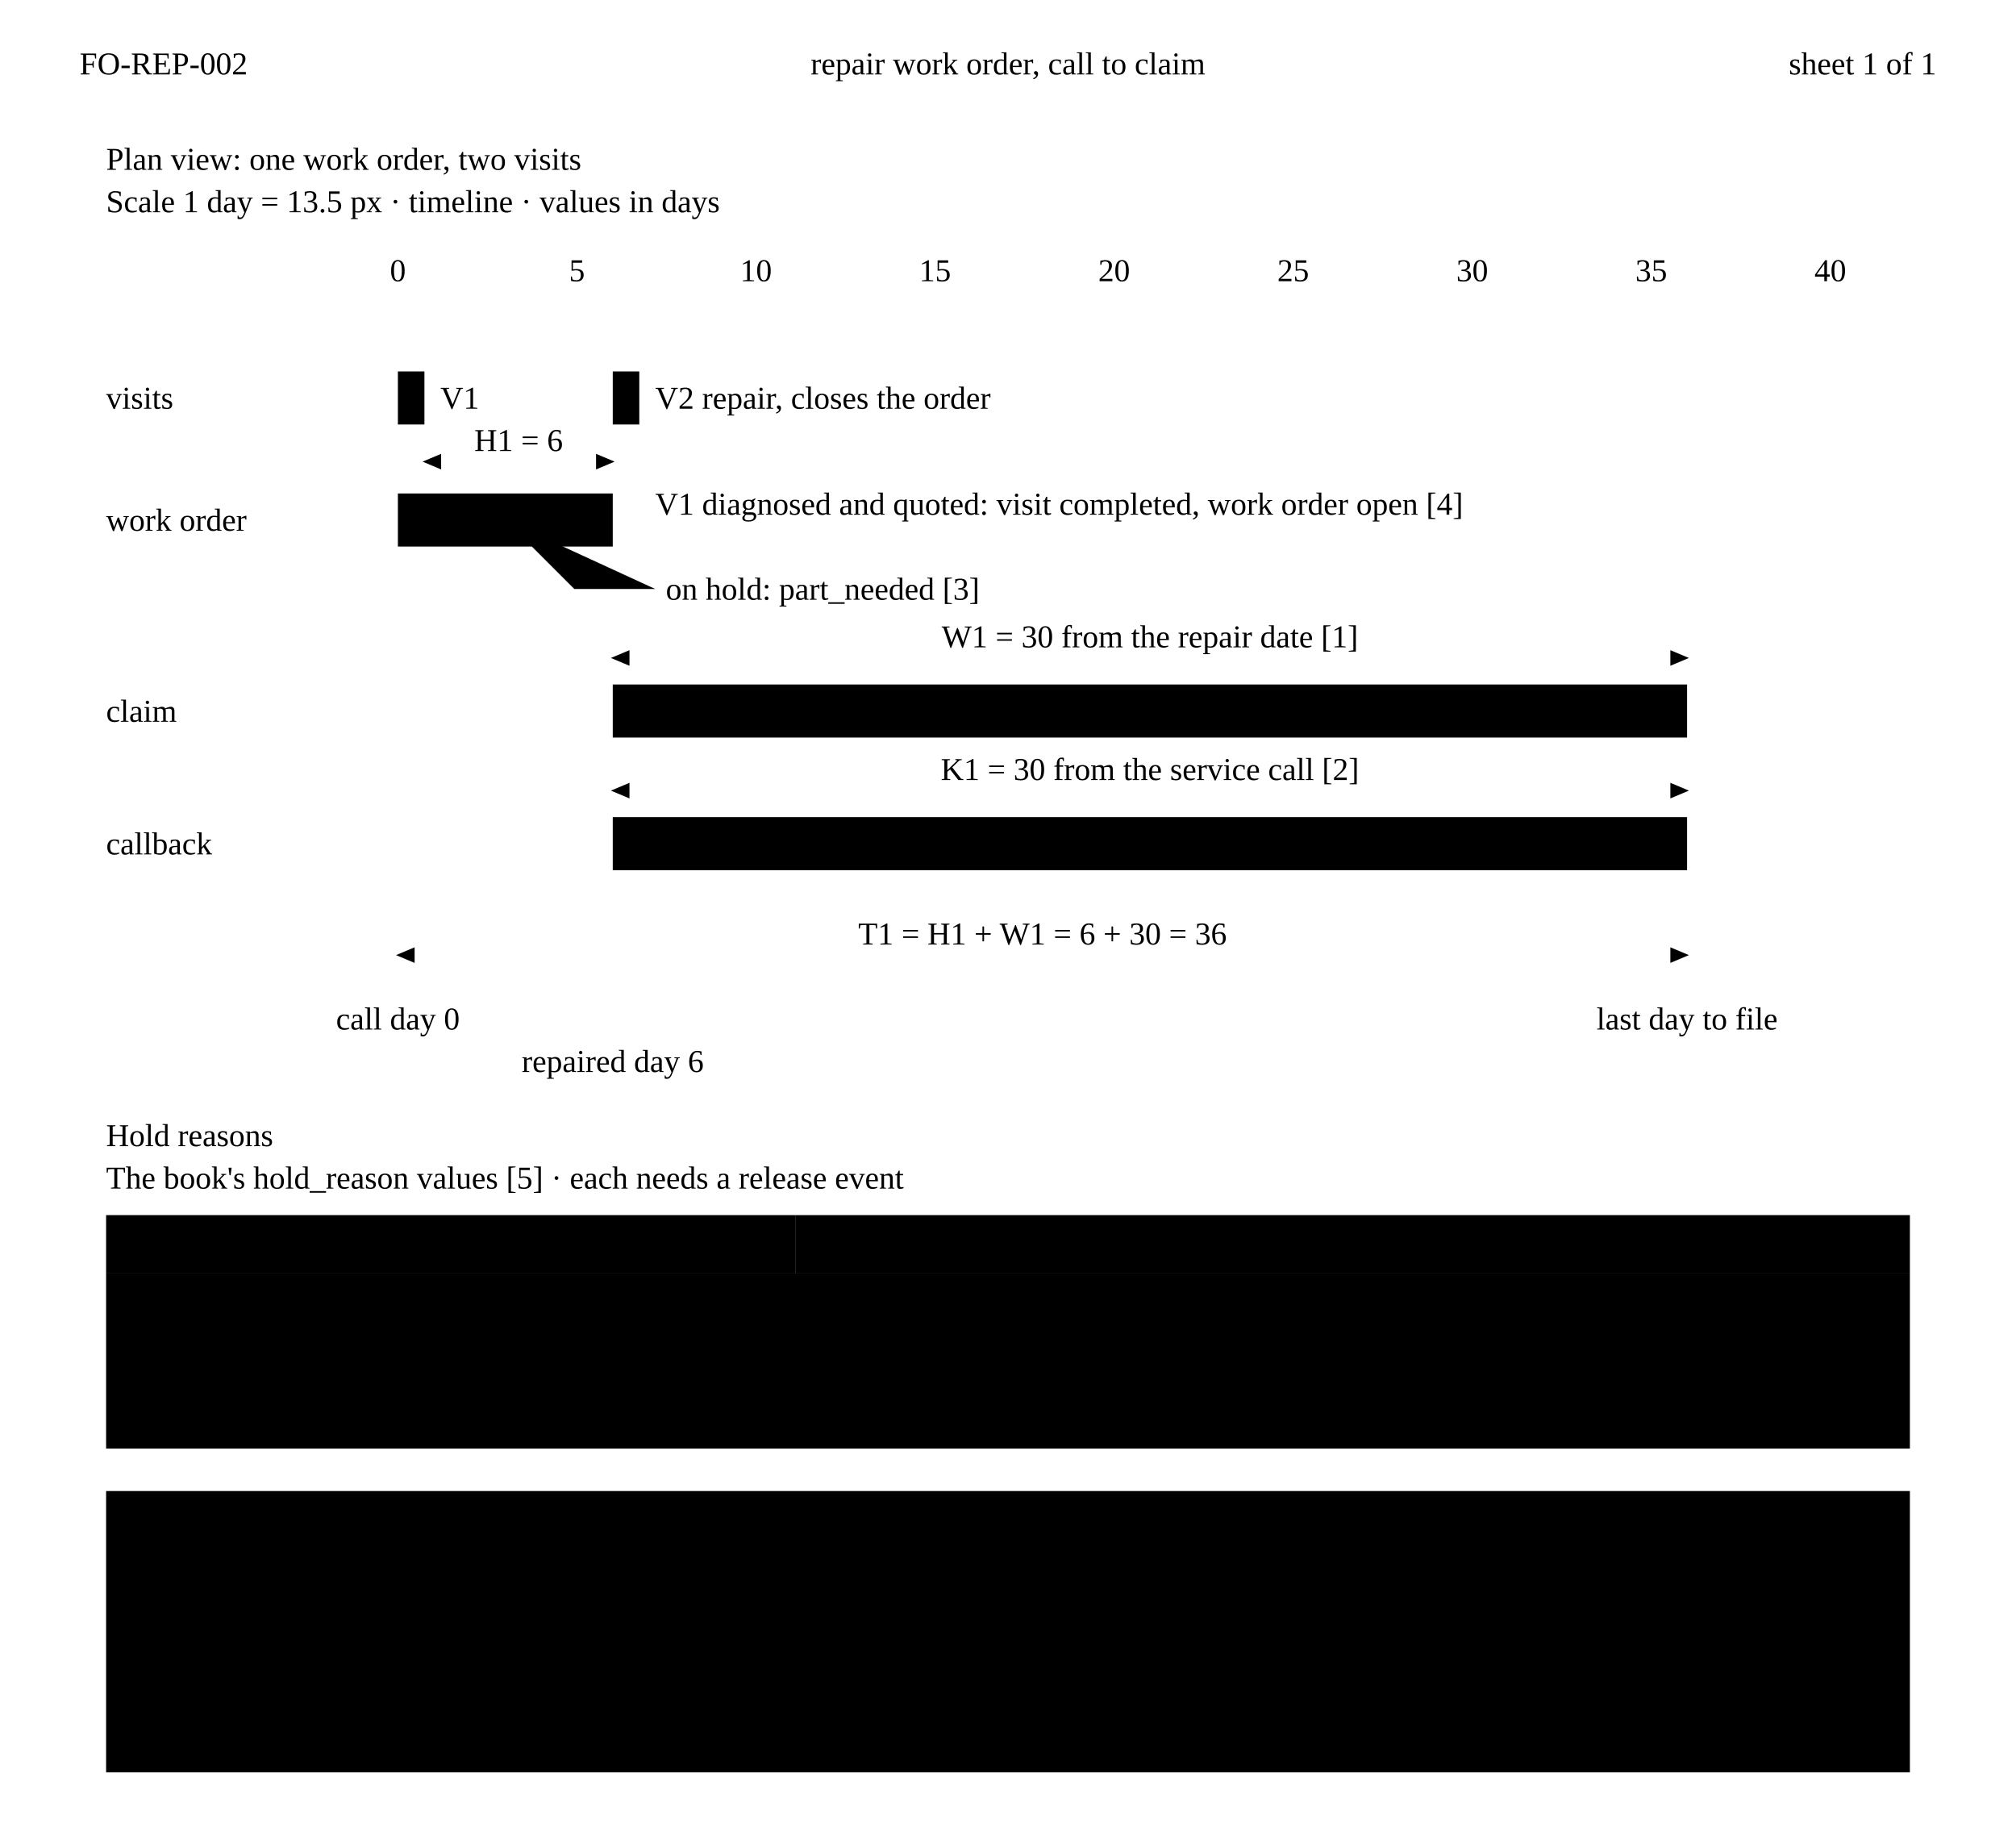
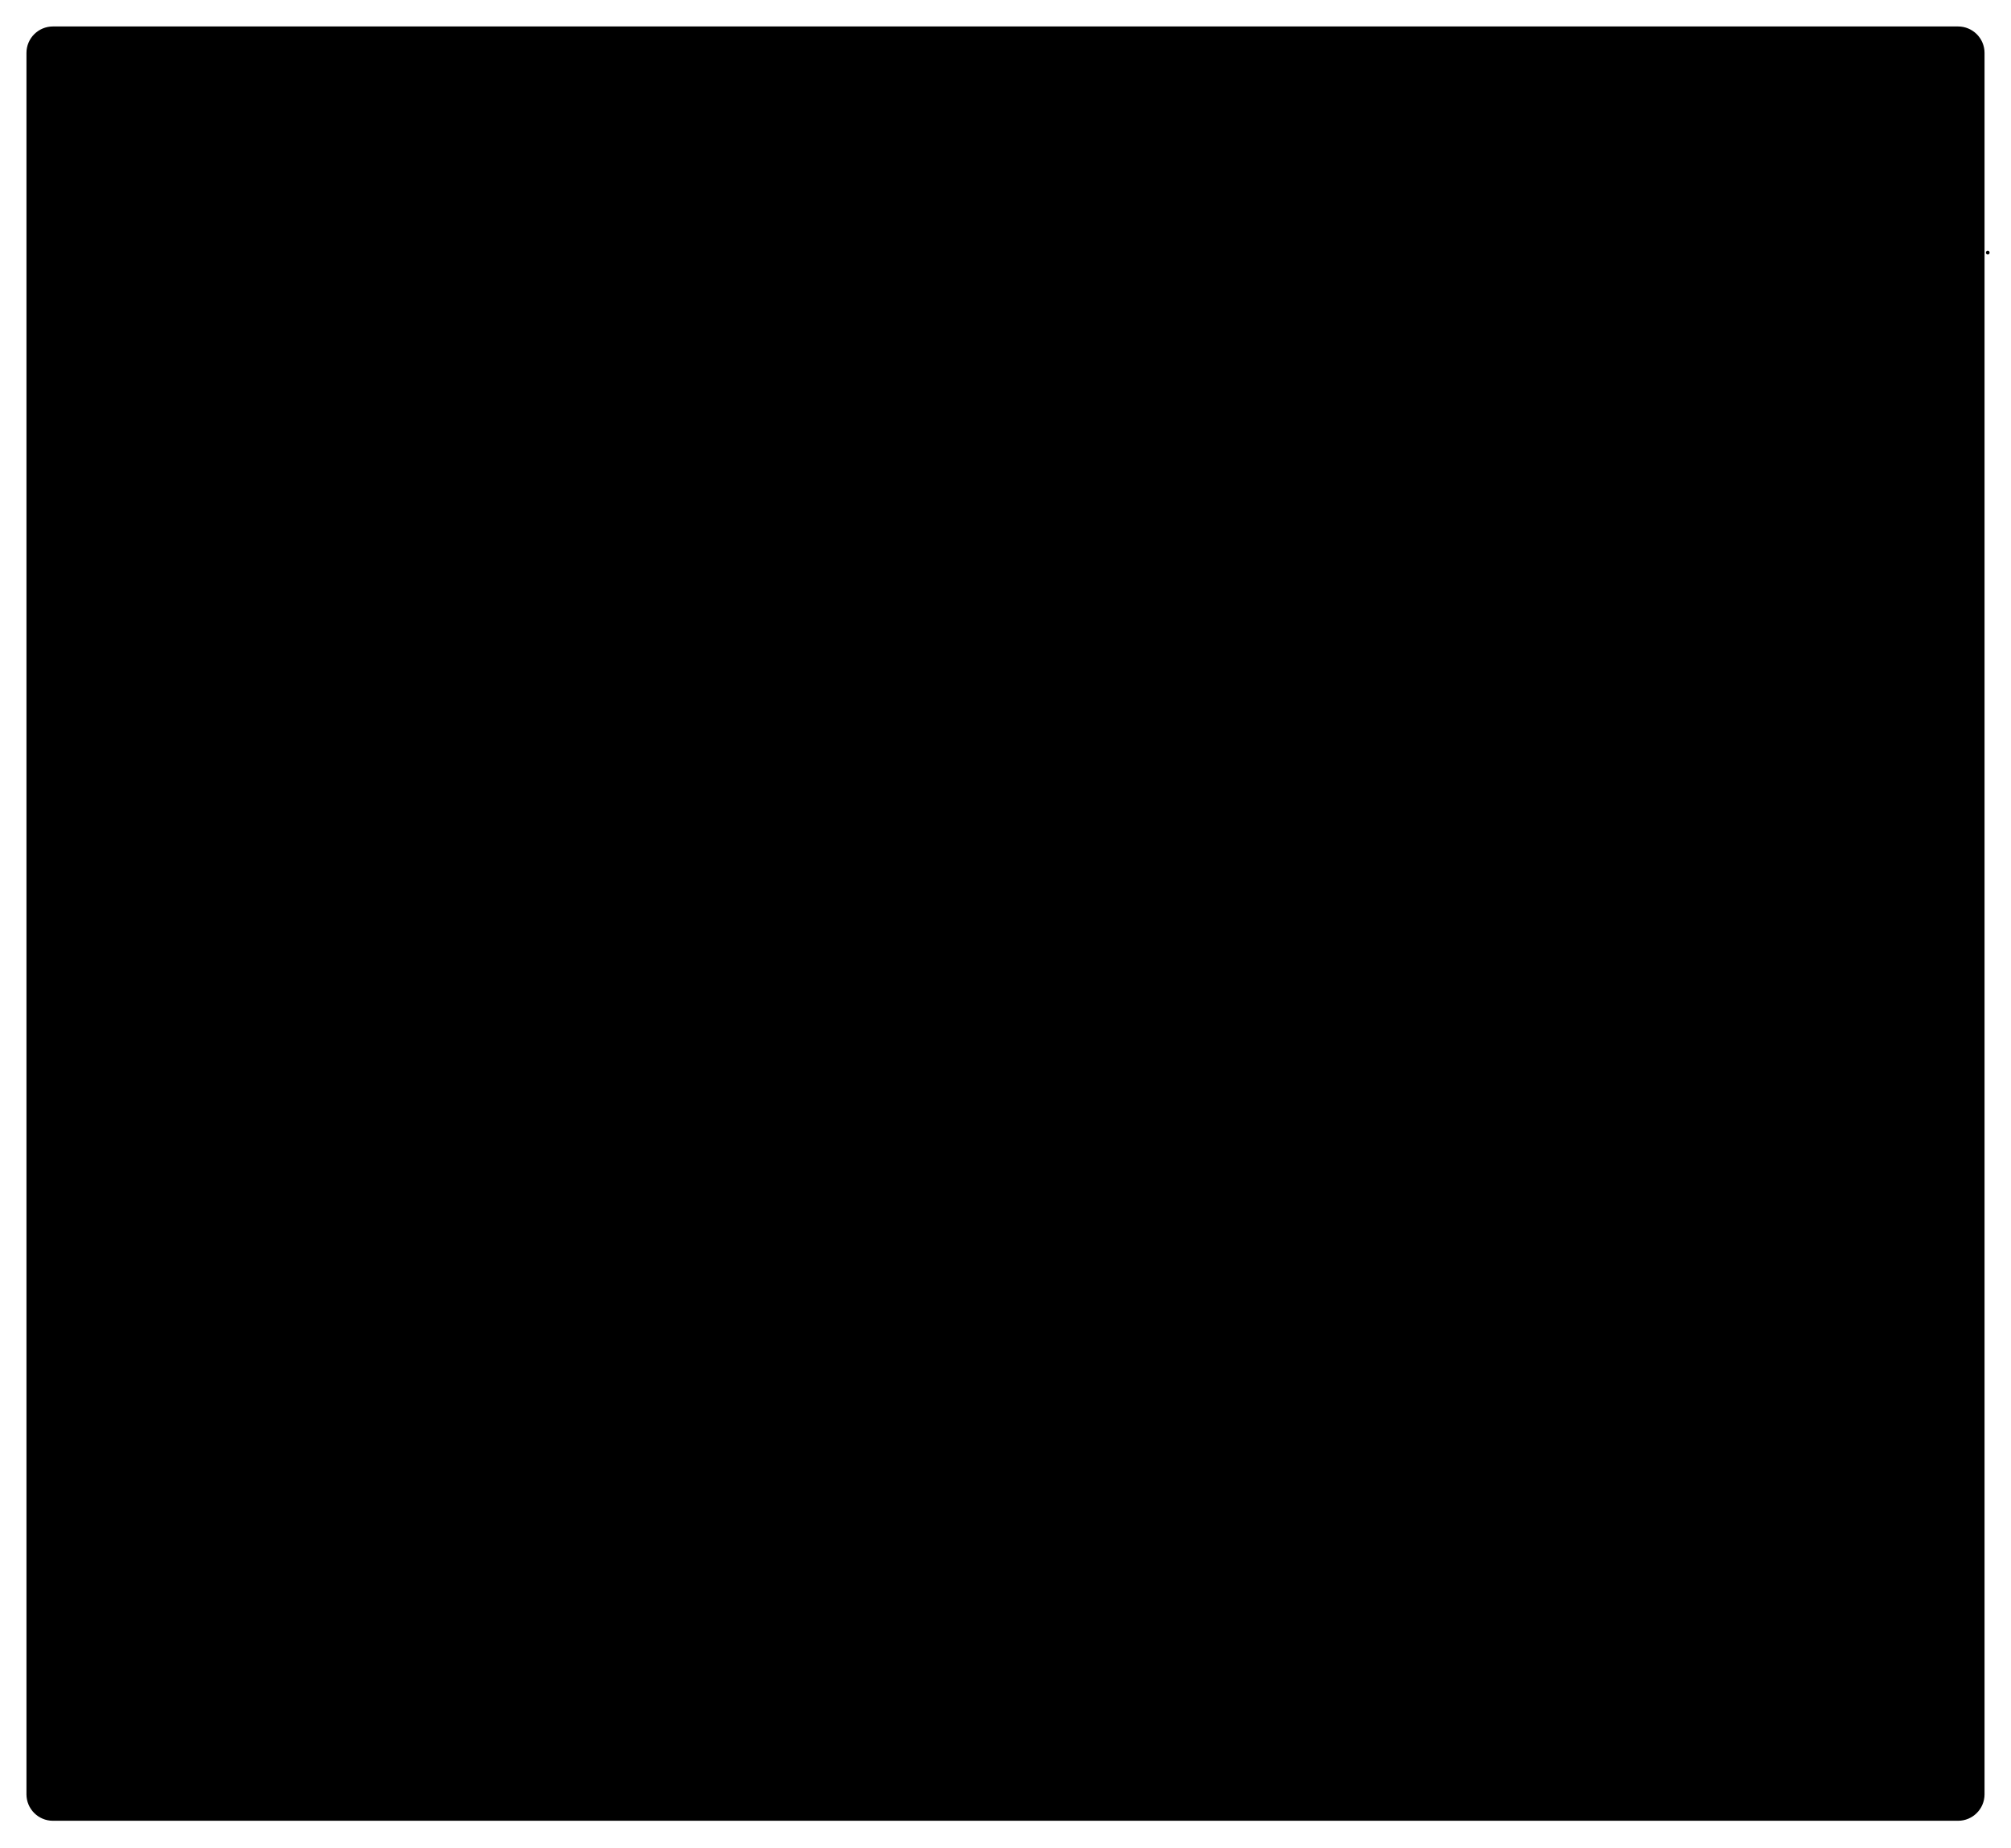
- <svg xmlns="http://www.w3.org/2000/svg" class="dwg" viewBox="0 0 760 688">
+ <svg xmlns="http://www.w3.org/2000/svg" class="dwg" viewBox="0 0 760 698">
  <defs>
-     <marker id="fo-riw-ah" viewBox="0 0 10 10" refX="9" refY="5" markerWidth="7" markerHeight="7" markerUnits="userSpaceOnUse" orient="auto-start-reverse">
-       <path class="ah ink" d="M0,0.8L10,5L0,9.2Z" />
+     <marker id="fo-riw-ah" viewBox="0 0 10 10" refX="10" refY="5" markerWidth="6" markerHeight="6" markerUnits="userSpaceOnUse" orient="auto-start-reverse">
+       <path class="ah ink" d="M0,1.6L10,5L0,8.4Z" />
    </marker>
-     <marker id="fo-riw-ah-hl" viewBox="0 0 10 10" refX="9" refY="5" markerWidth="7" markerHeight="7" markerUnits="userSpaceOnUse" orient="auto-start-reverse">
-       <path class="ah hl" d="M0,0.8L10,5L0,9.2Z" />
+     <marker id="fo-riw-ah-hl" viewBox="0 0 10 10" refX="10" refY="5" markerWidth="6" markerHeight="6" markerUnits="userSpaceOnUse" orient="auto-start-reverse">
+       <path class="ah hl" d="M0,1.6L10,5L0,8.4Z" />
    </marker>
-     <pattern id="fo-riw-hatch" width="6" height="6" patternUnits="userSpaceOnUse" patternTransform="rotate(45)">
-       <path class="hatch-ln" d="M0,0V6" />
+     <pattern id="fo-riw-hatch" width="5" height="5" patternUnits="userSpaceOnUse" patternTransform="rotate(45)">
+       <path class="hatch-ln" d="M0,0V5" />
    </pattern>
  </defs>
-   <path class="ln" d="M20,12H740M20,36H740" />
-   <text class="cap ink" x="30" y="24" dominant-baseline="central">FO-REP-002</text>
-   <text class="cap" x="380" y="24" text-anchor="middle" dominant-baseline="central">repair work order, call to claim</text>
-   <text class="cap" x="730" y="24" text-anchor="end" dominant-baseline="central">sheet 1 of 1</text>
-   <text class="vt" x="40" y="64">Plan view: one work order, two visits</text>
-   <text class="vs" x="40" y="80">Scale 1 day = 13.5 px · timeline · values in days</text>
-   <path class="ln" d="M150,116H690M150,112V120M217.5,112V120M285,112V120M352.5,112V120M420,112V120M487.5,112V120M555,112V120M622.5,112V120M690,112V120" />
-   <text class="t" x="150" y="106" text-anchor="middle">0</text>
-   <text class="t" x="217.5" y="106" text-anchor="middle">5</text>
-   <text class="t" x="285" y="106" text-anchor="middle">10</text>
-   <text class="t" x="352.5" y="106" text-anchor="middle">15</text>
-   <text class="t" x="420" y="106" text-anchor="middle">20</text>
-   <text class="t" x="487.5" y="106" text-anchor="middle">25</text>
-   <text class="t" x="555" y="106" text-anchor="middle">30</text>
-   <text class="t" x="622.5" y="106" text-anchor="middle">35</text>
-   <text class="t" x="690" y="106" text-anchor="middle">40</text>
-   <path class="ctr" d="M150,124V340M231,124V340M636,124V340" />
-   <text class="sl ink" x="40" y="150" dominant-baseline="central">visits</text>
-   <rect class="obj fill-1" x="150" y="140" width="10" height="20" />
-   <rect class="obj fill-1" x="231" y="140" width="10" height="20" />
-   <text class="sl ink" x="166" y="150" dominant-baseline="central">V1</text>
-   <text class="sl ink" x="247" y="150" dominant-baseline="central">V2 repair, closes the order</text>
-   <text class="sl ink" x="40" y="196" dominant-baseline="central">work order</text>
-   <rect class="obj fill-2" x="150" y="186" width="81" height="20" />
-   <rect class="hatch" x="160" y="186" width="71" height="20" fill="url(#fo-riw-hatch)" />
-   <circle class="dot" cx="190.5" cy="196" r="2" />
-   <path class="leader" d="M190.5,196L216.5,222H247" />
-   <text class="sl ink" x="251" y="222" dominant-baseline="central">on hold: part_needed [3]</text>
-   <path class="ext" d="M160,183V169M231,183V169" />
-   <path class="dim hl" d="M160,174H231" marker-start="url(#fo-riw-ah-hl)" marker-end="url(#fo-riw-ah-hl)" />
-   <text class="dt hl" x="195.5" y="170" text-anchor="middle">H1 = 6</text>
-   <text class="n" x="247" y="194">V1 diagnosed and quoted: visit completed, work order open [4]</text>
-   <text class="sl ink" x="40" y="268" dominant-baseline="central">claim</text>
-   <rect class="slot" x="231" y="258" width="405" height="20" />
-   <text class="sl ink" x="433.5" y="268" text-anchor="middle" dominant-baseline="central">warranty claim submit-by window</text>
-   <text class="sl ink" x="40" y="318" dominant-baseline="central">callback</text>
-   <rect class="slot" x="231" y="308" width="405" height="20" />
-   <text class="sl ink" x="433.5" y="318" text-anchor="middle" dominant-baseline="central">workmanship callback window</text>
-   <path class="dim" d="M231,248H636" marker-start="url(#fo-riw-ah)" marker-end="url(#fo-riw-ah)" />
-   <text class="dt" x="433.5" y="244" text-anchor="middle">W1 = 30 from the repair date [1]</text>
-   <path class="dim" d="M231,298H636" marker-start="url(#fo-riw-ah)" marker-end="url(#fo-riw-ah)" />
-   <text class="dt" x="433.5" y="294" text-anchor="middle">K1 = 30 from the service call [2]</text>
-   <path class="ext" d="M150,343V365M636,343V365" />
-   <path class="dim" d="M150,360H636" marker-start="url(#fo-riw-ah)" marker-end="url(#fo-riw-ah)" />
-   <text class="dt" x="393" y="356" text-anchor="middle">T1 = H1 + W1 = 6 + 30 = 36</text>
-   <text class="sl ink" x="150" y="384" text-anchor="middle" dominant-baseline="central">call day 0</text>
-   <text class="sl ink" x="231" y="400" text-anchor="middle" dominant-baseline="central">repaired day 6</text>
-   <text class="sl ink" x="636" y="384" text-anchor="middle" dominant-baseline="central">last day to file</text>
-   <text class="vt" x="40" y="432">Hold reasons</text>
-   <text class="vs" x="40" y="448">The book's hold_reason values [5] · each needs a release event</text>
-   <rect class="cell band" x="40" y="458" width="260" height="22" />
-   <rect class="cell band" x="300" y="458" width="420" height="22" />
-   <text class="cap ink" x="50" y="469" dominant-baseline="central">hold_reason</text>
-   <text class="cap ink" x="310" y="469" dominant-baseline="central">released by</text>
-   <path class="cell" d="M40,480H720V546H40Z" />
-   <path class="ln ink" d="M300,480V546" />
-   <path class="ln" d="M40,502H720M40,524H720" />
-   <text class="t" x="50" y="491" dominant-baseline="central">part_needed</text>
-   <text class="t" x="310" y="491" dominant-baseline="central">part order received at branch or truck</text>
-   <text class="t" x="50" y="513" dominant-baseline="central">approval_needed</text>
-   <text class="t" x="310" y="513" dominant-baseline="central">approval recorded: who, amount, reference</text>
-   <text class="t" x="50" y="535" dominant-baseline="central">permit_needed</text>
-   <text class="t" x="310" y="535" dominant-baseline="central">permit issued; the inspection is its own visit</text>
-   <rect class="note-box" x="40" y="562" width="680" height="106" />
-   <text class="sl ink" x="52" y="580">notes</text>
-   <text class="n" x="52" y="598">[1] Ferguson's HVAC process: claims within 30 days of the repair date.</text>
-   <text class="n" x="52" y="614">[2] ServiceTitan's guide: a recall is a technician error within 30 days of a service call.</text>
-   <text class="n" x="52" y="630">[3] Illustrative part wait; the hold ends when the special-order part arrives and the return visit is booked.</text>
-   <text class="n" x="52" y="646">[4] A visit can be completed while its work order is not; the open order carries hold_reason until V2.</text>
-   <text class="n" x="52" y="662">[5] ServiceTitan documents the same three: waiting for parts or materials, a pending permit, needing authorization.</text>
+   <rect class="sheet" x="10" y="10" width="740" height="678" rx="10" />
+   <text class="nth" x="32" y="40">NOTES:</text>
+   <text class="nt" x="78.6" y="40">(UNLESS OTHERWISE SPECIFIED)</text>
+   <rect class="nb" x="32" y="53.3" width="11" height="11" />
+   <text class="nbt" x="37.5" y="61.5" text-anchor="middle">1</text>
+   <text class="nt" x="50" y="62">FERGUSON'S HVAC PROCESS: CLAIMS WITHIN 30 DAYS OF THE REPAIR DATE.</text>
+   <rect class="nb" x="32" y="70.3" width="11" height="11" />
+   <text class="nbt" x="37.5" y="78.5" text-anchor="middle">2</text>
+   <text class="nt" x="50" y="79">SERVICETITAN'S GUIDE: A RECALL IS A TECHNICIAN ERROR WITHIN 30 DAYS OF A SERVICE CALL.</text>
+   <rect class="nb" x="32" y="87.3" width="11" height="11" />
+   <text class="nbt" x="37.5" y="95.5" text-anchor="middle">3</text>
+   <text class="nt" x="50" y="96">ILLUSTRATIVE PART WAIT; THE HOLD ENDS WHEN THE SPECIAL-ORDER PART ARRIVES AND THE RETURN VISIT IS BOOKED.</text>
+   <rect class="nb" x="32" y="104.3" width="11" height="11" />
+   <text class="nbt" x="37.5" y="112.5" text-anchor="middle">4</text>
+   <text class="nt" x="50" y="113">V1 DIAGNOSES AND QUOTES: A VISIT CAN BE COMPLETED WHILE ITS WORK ORDER IS NOT; THE OPEN ORDER CARRIES</text>
+   <text class="nt" x="50" y="126">HOLD_REASON UNTIL V2.</text>
+   <rect class="nb" x="32" y="134.3" width="11" height="11" />
+   <text class="nbt" x="37.5" y="142.5" text-anchor="middle">5</text>
+   <text class="nt" x="50" y="143">SERVICETITAN DOCUMENTS THE SAME THREE: WAITING FOR PARTS OR MATERIALS, A PENDING PERMIT, NEEDING</text>
+   <text class="nt" x="50" y="156">AUTHORIZATION.</text>
+   <text class="nt" x="50" y="173">VALUES IN DAYS. VISITS ARE DRAWN AS MARKS, NOT TO SCALE. CODES ON THE DRAWING; VALUES IN THE TABLE.</text>
+   <text class="sl ink" x="158" y="226" text-anchor="middle">CALL · DAY 0</text>
+   <path class="ctr" d="M158,232L158,478" />
+   <text class="sl ink" x="242" y="226" text-anchor="middle">REPAIR · DAY 6</text>
+   <path class="ctr" d="M242,232L242,478" />
+   <text class="sl ink" x="662" y="226" text-anchor="middle">LAST DAY TO FILE</text>
+   <path class="ctr" d="M662,232L662,478" />
+   <text class="sl ink" x="144" y="261" text-anchor="end">VISITS</text>
+   <rect class="obj fill-1" x="158" y="248" width="8" height="20" />
+   <rect class="obj fill-1" x="242" y="248" width="8" height="20" />
+   <text class="sl ink" x="172" y="261">V1</text>
+   <text class="sl ink" x="256" y="261">V2 · REPAIR, CLOSES THE ORDER</text>
+   <rect class="nb" x="190.5" y="252.5" width="11" height="11" />
+   <text class="nbt" x="196" y="260.7" text-anchor="middle">4</text>
+   <text class="sl ink" x="144" y="329" text-anchor="end">WORK ORDER</text>
+   <rect class="hatch" x="158" y="316" width="84" height="20" fill="url(#fo-riw-hatch)" />
+   <text class="sl ink ko" x="200" y="329" text-anchor="middle">PART_NEEDED</text>
+   <text class="sl" x="252" y="329">OPEN, ON HOLD UNTIL V2</text>
+   <path class="ext" d="M158,313L158,294" />
+   <path class="ext" d="M242,313L242,294" />
+   <path class="dim hl" d="M158,298L242,298" marker-start="url(#fo-riw-ah-hl)" marker-end="url(#fo-riw-ah-hl)" />
+   <text class="dt hl" x="200" y="294" text-anchor="middle">H1</text>
+   <rect class="nb" x="214.5" y="285" width="11" height="11" />
+   <text class="nbt" x="220" y="293.2" text-anchor="middle">3</text>
+   <text class="sl ink" x="144" y="401" text-anchor="end">CLAIM</text>
+   <rect class="slot" x="242" y="388" width="420" height="20" />
+   <text class="sl ink" x="452" y="401" text-anchor="middle">WARRANTY CLAIM SUBMIT-BY WINDOW</text>
+   <path class="ext" d="M242,385L242,366" />
+   <path class="ext" d="M662,385L662,366" />
+   <path class="dim" d="M242,370L662,370" marker-start="url(#fo-riw-ah)" marker-end="url(#fo-riw-ah)" />
+   <text class="dt" x="452" y="366" text-anchor="middle">W1</text>
+   <rect class="nb" x="466.5" y="357" width="11" height="11" />
+   <text class="nbt" x="472" y="365.2" text-anchor="middle">1</text>
+   <text class="sl ink" x="144" y="465" text-anchor="end">CALLBACK</text>
+   <rect class="slot" x="242" y="452" width="420" height="20" />
+   <text class="sl ink" x="452" y="465" text-anchor="middle">WORKMANSHIP CALLBACK WINDOW</text>
+   <path class="ext" d="M242,449L242,430" />
+   <path class="ext" d="M662,449L662,430" />
+   <path class="dim" d="M242,434L662,434" marker-start="url(#fo-riw-ah)" marker-end="url(#fo-riw-ah)" />
+   <text class="dt" x="452" y="430" text-anchor="middle">K1</text>
+   <rect class="nb" x="466.5" y="421" width="11" height="11" />
+   <text class="nbt" x="472" y="429.2" text-anchor="middle">2</text>
+   <path class="ext" d="M158,475L158,496" />
+   <path class="ext" d="M662,475L662,496" />
+   <path class="dim" d="M158,492L662,492" marker-start="url(#fo-riw-ah)" marker-end="url(#fo-riw-ah)" />
+   <text class="dt" x="410" y="504" text-anchor="middle">T1</text>
+   <text class="vt" x="380" y="536" text-anchor="middle">PLAN VIEW · ONE WORK ORDER, TWO VISITS</text>
+   <text class="vs" x="380" y="549" text-anchor="middle">SCALE 1 DAY = 14 PX · TIMELINE</text>
+   <text class="vt" x="32" y="586">HOLD REASONS</text>
+   <rect class="tbl" x="32" y="593" width="326" height="60" />
+   <path class="tbl" d="M32,608L358,608" />
+   <path class="tbl" d="M32,623L358,623" />
+   <path class="tbl" d="M32,638L358,638" />
+   <path class="tbl" d="M125,593L125,653" />
+   <text class="th" x="38" y="603.2">HOLD_REASON</text>
+   <text class="th" x="131" y="603.2">RELEASED BY</text>
+   <text class="tc" x="38" y="618.7">part_needed</text>
+   <text class="tc" x="131" y="618.7">part order received at branch or truck</text>
+   <text class="tc" x="38" y="633.7">approval_needed</text>
+   <text class="tc" x="131" y="633.7">approval recorded: who, amount, reference</text>
+   <text class="tc" x="38" y="648.7">permit_needed</text>
+   <text class="tc" x="131" y="648.7">permit issued; the inspection is its own visit</text>
+   <rect class="nb" x="138.42" y="576.5" width="11" height="11" />
+   <text class="nbt" x="143.92" y="584.7" text-anchor="middle">5</text>
+   <text class="vt" x="436" y="586">VARIABLES · DAYS</text>
+   <rect class="tbl" x="436" y="593" width="292" height="75" />
+   <path class="tbl" d="M436,608L728,608" />
+   <path class="tbl" d="M436,623L728,623" />
+   <path class="tbl" d="M436,638L728,638" />
+   <path class="tbl" d="M436,653L728,653" />
+   <path class="tbl" d="M472,593L472,668" />
+   <path class="tbl" d="M644,593L644,668" />
+   <text class="th" x="442" y="603.2">CODE</text>
+   <text class="th" x="558" y="603.2" text-anchor="middle">VARIABLE</text>
+   <text class="th" x="686" y="603.2" text-anchor="middle">VALUE</text>
+   <text class="tc" x="442" y="618.7">H1</text>
+   <text class="tc" x="558" y="618.7" text-anchor="middle">on hold, part_needed, V1 to V2</text>
+   <text class="tc" x="686" y="618.7" text-anchor="middle">6</text>
+   <text class="tc" x="442" y="633.7">W1</text>
+   <text class="tc" x="558" y="633.7" text-anchor="middle">claim window, from the repair</text>
+   <text class="tc" x="686" y="633.7" text-anchor="middle">30</text>
+   <text class="tc" x="442" y="648.7">K1</text>
+   <text class="tc" x="558" y="648.7" text-anchor="middle">callback window, from the service call</text>
+   <text class="tc" x="686" y="648.7" text-anchor="middle">30</text>
+   <text class="tc" x="442" y="663.7">T1</text>
+   <text class="tc" x="558" y="663.7" text-anchor="middle">call to last day to file</text>
+   <text class="tc" x="686" y="663.7" text-anchor="middle">H1 + W1 = 36</text>
</svg>
